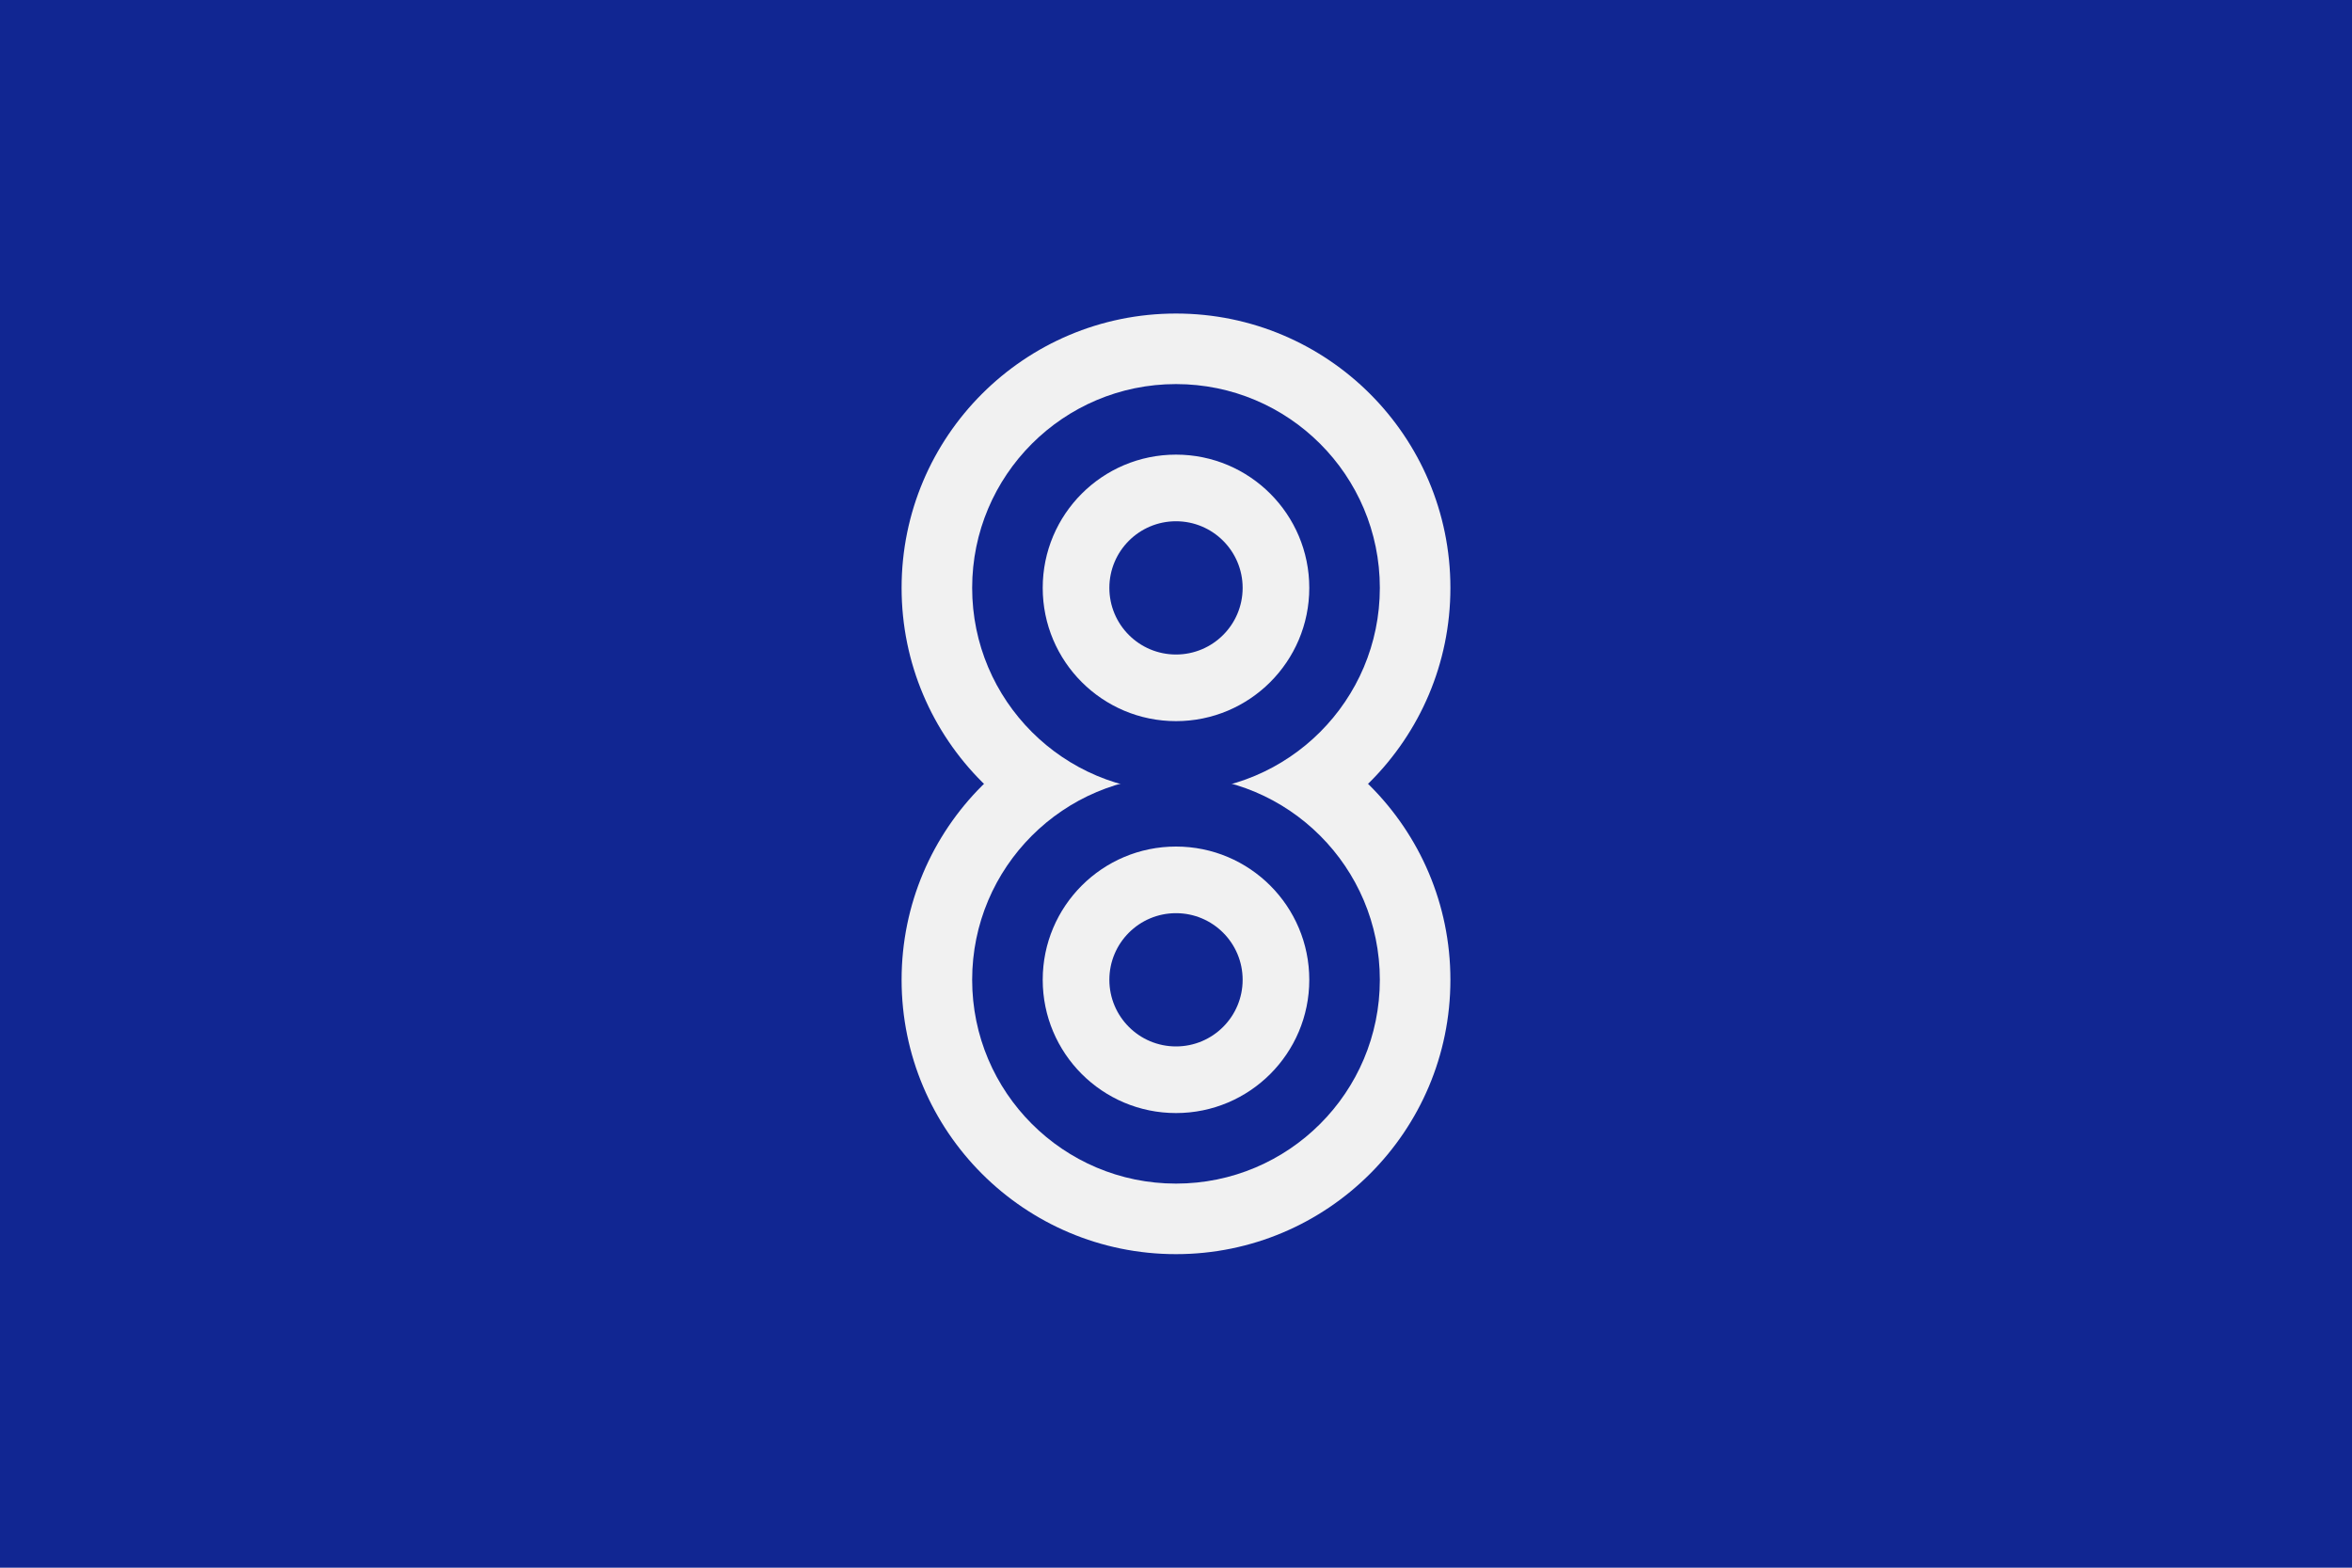
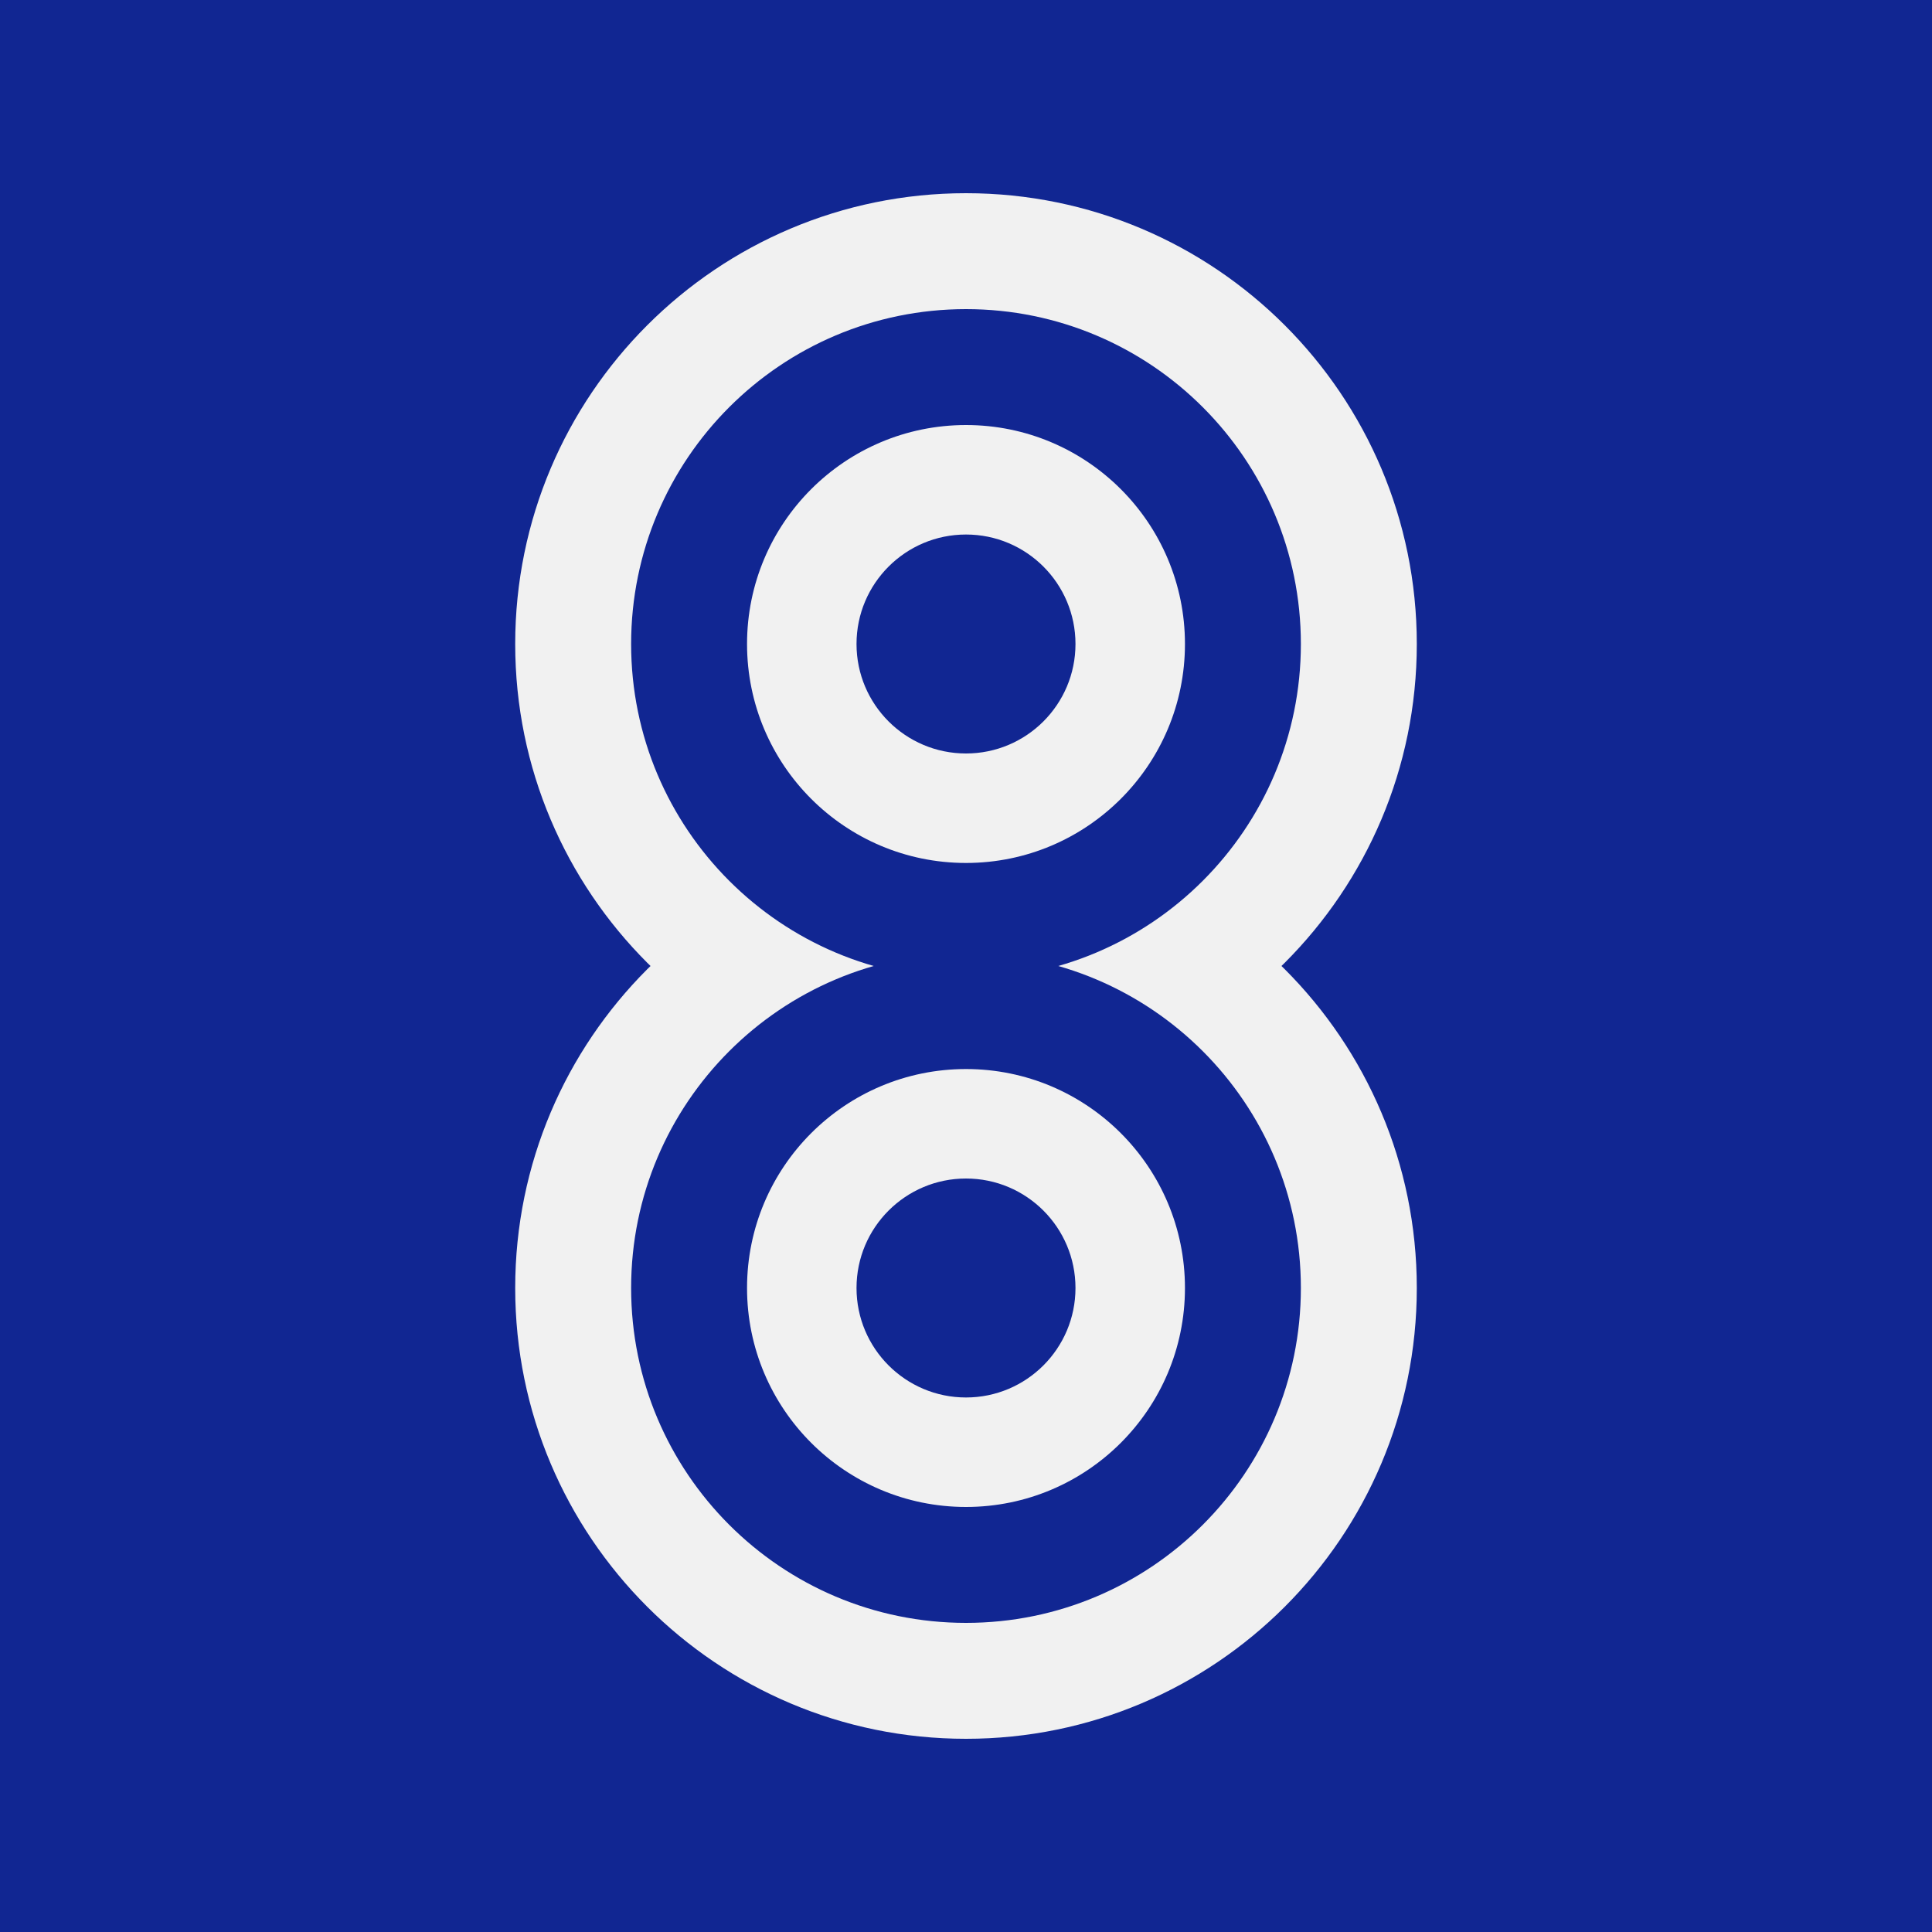
- <svg xmlns="http://www.w3.org/2000/svg" version="1.1" width="300" height="200">
+ <svg xmlns="http://www.w3.org/2000/svg" version="1.1" width="150" height="150">
  <rect width="100%" height="100%" fill="#112692" />
-   <circle cx="150" cy="75" r="35" fill="#f1f1f1" />
-   <circle cx="150" cy="125" r="35" fill="#f1f1f1" />
-   <circle cx="150" cy="75" r="26" fill="#112692" />
-   <circle cx="150" cy="125" r="26" fill="#112692" />
-   <circle cx="150" cy="75" r="17" fill="#f1f1f1" />
-   <circle cx="150" cy="125" r="17" fill="#f1f1f1" />
-   <circle cx="150" cy="75" r="8.5" fill="#112692" />
-   <circle cx="150" cy="125" r="8.5" fill="#112692" />
+   <circle cx="75" cy="50" r="35" fill="#f1f1f1" />
+   <circle cx="75" cy="100" r="35" fill="#f1f1f1" />
+   <circle cx="75" cy="50" r="26" fill="#112692" />
+   <circle cx="75" cy="100" r="26" fill="#112692" />
+   <circle cx="75" cy="50" r="17" fill="#f1f1f1" />
+   <circle cx="75" cy="100" r="17" fill="#f1f1f1" />
+   <circle cx="75" cy="50" r="8.5" fill="#112692" />
+   <circle cx="75" cy="100" r="8.5" fill="#112692" />
</svg>
